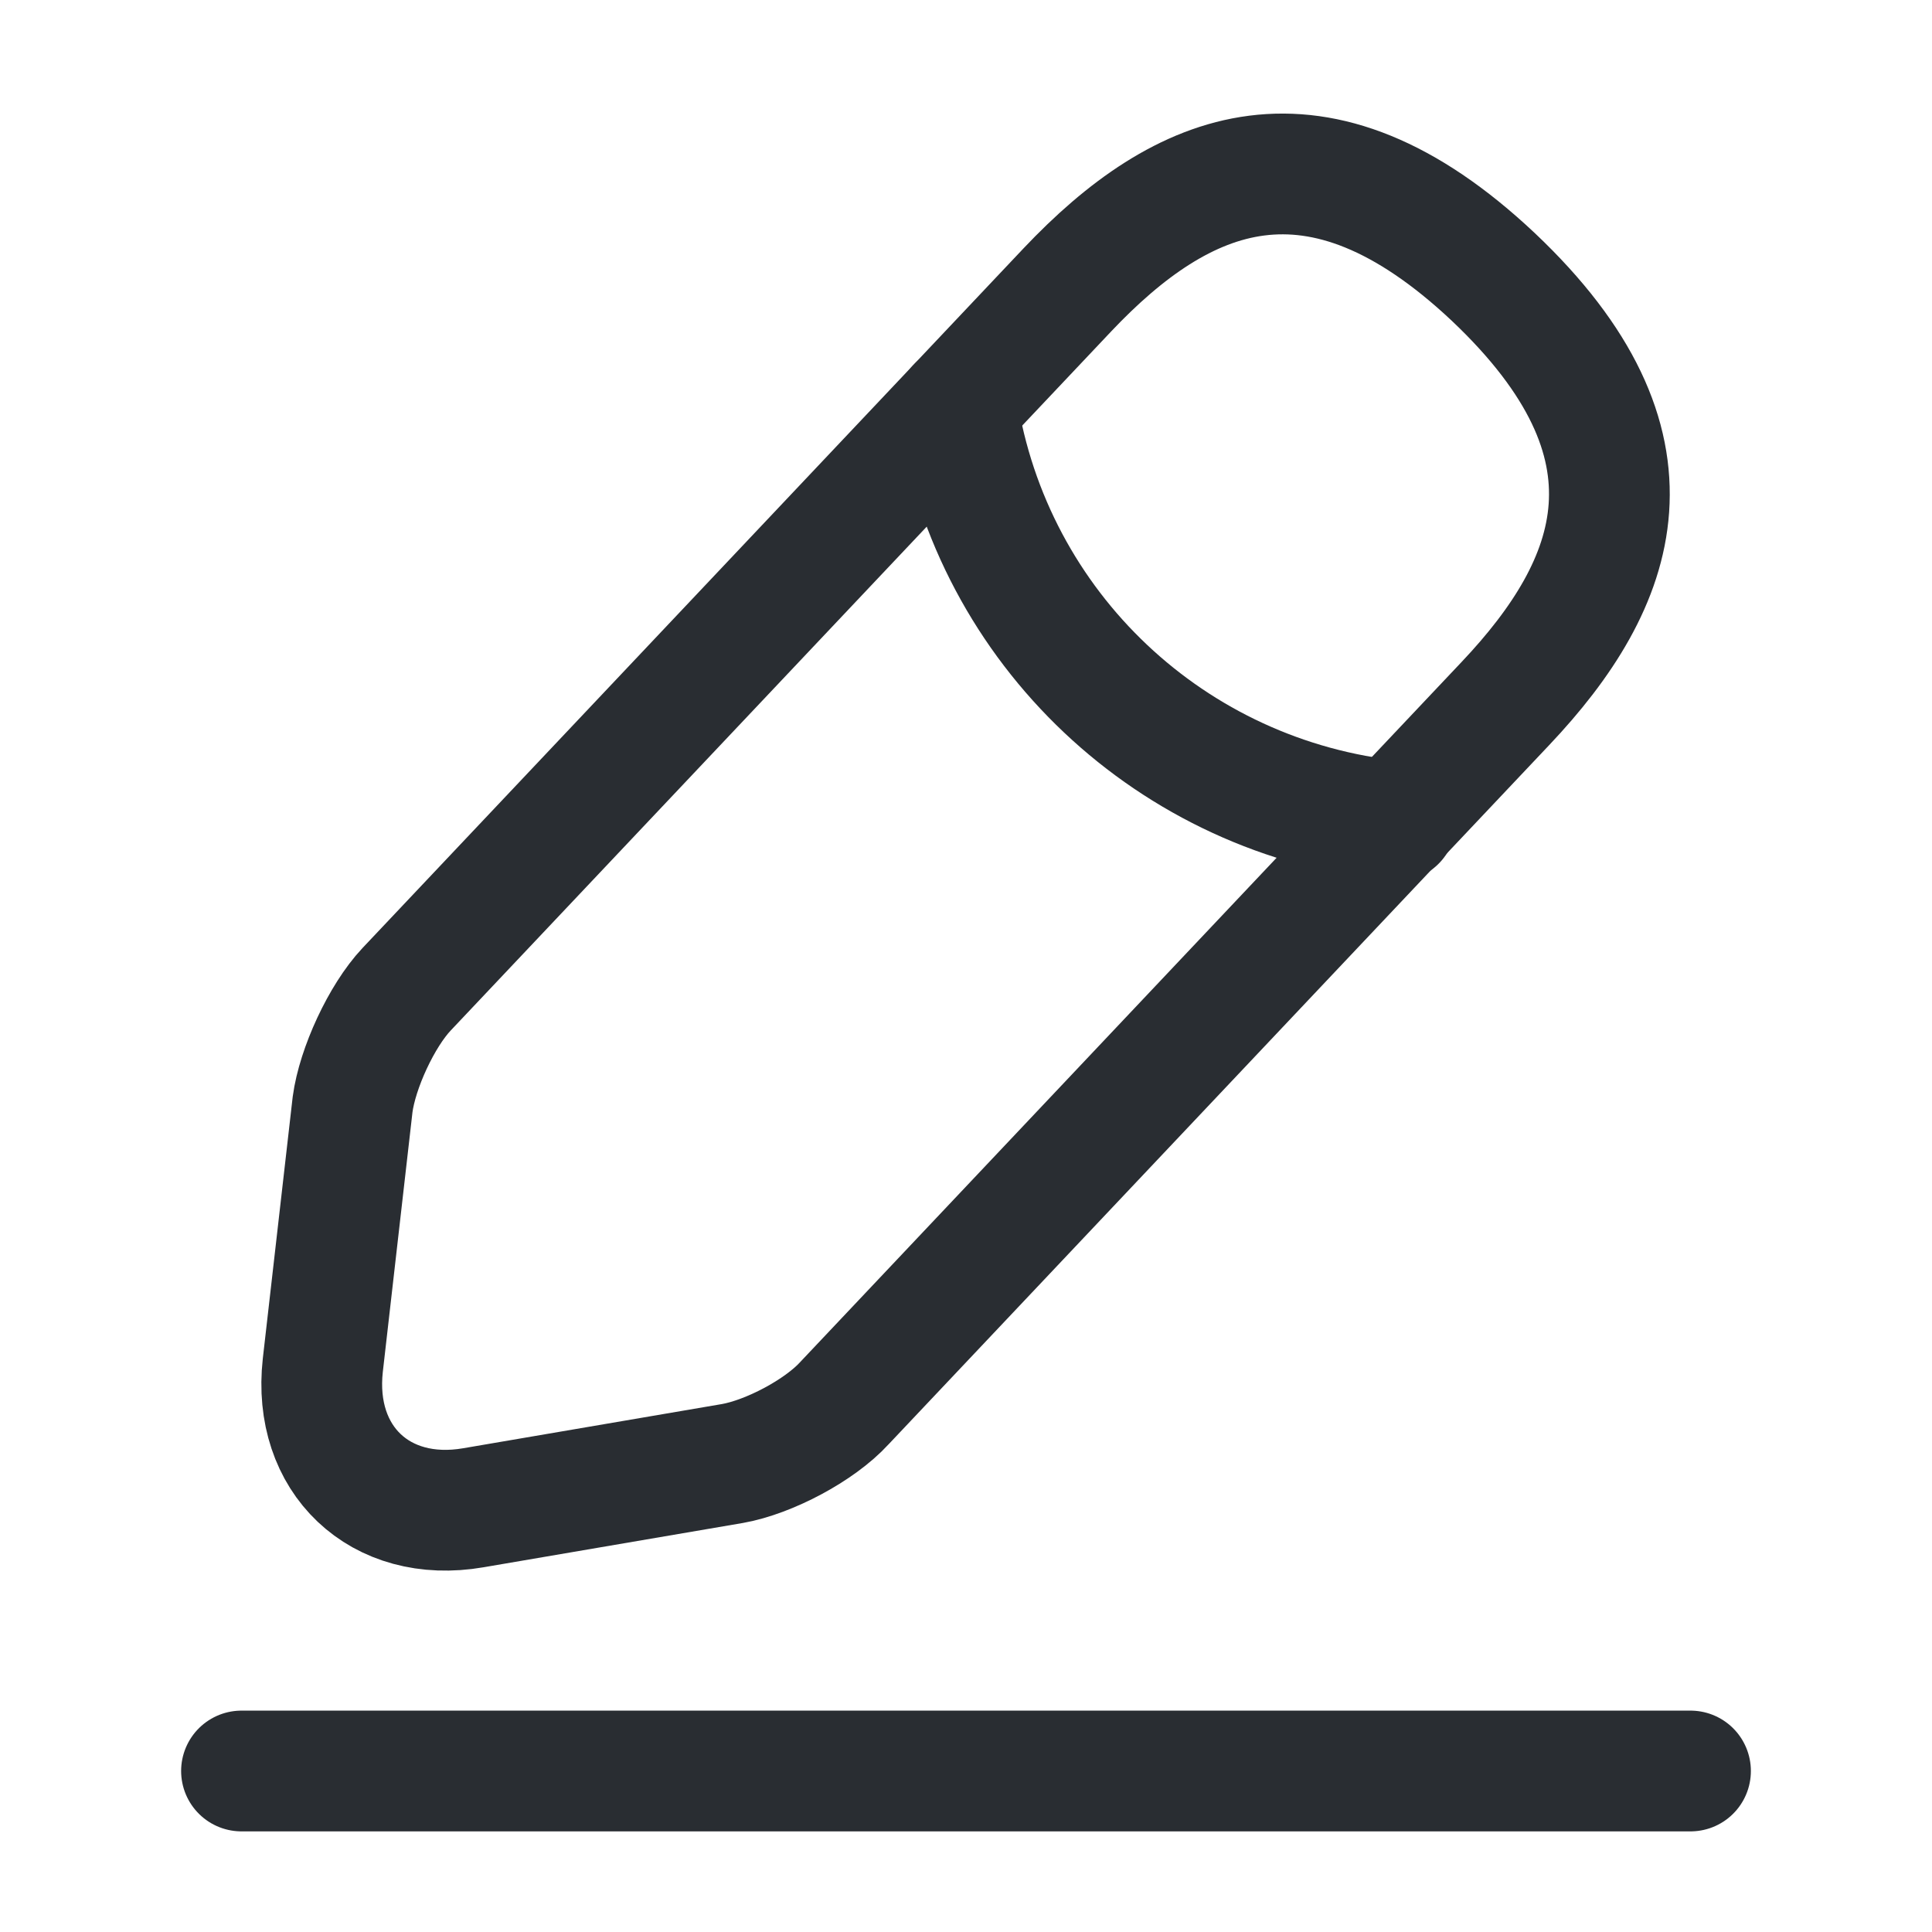
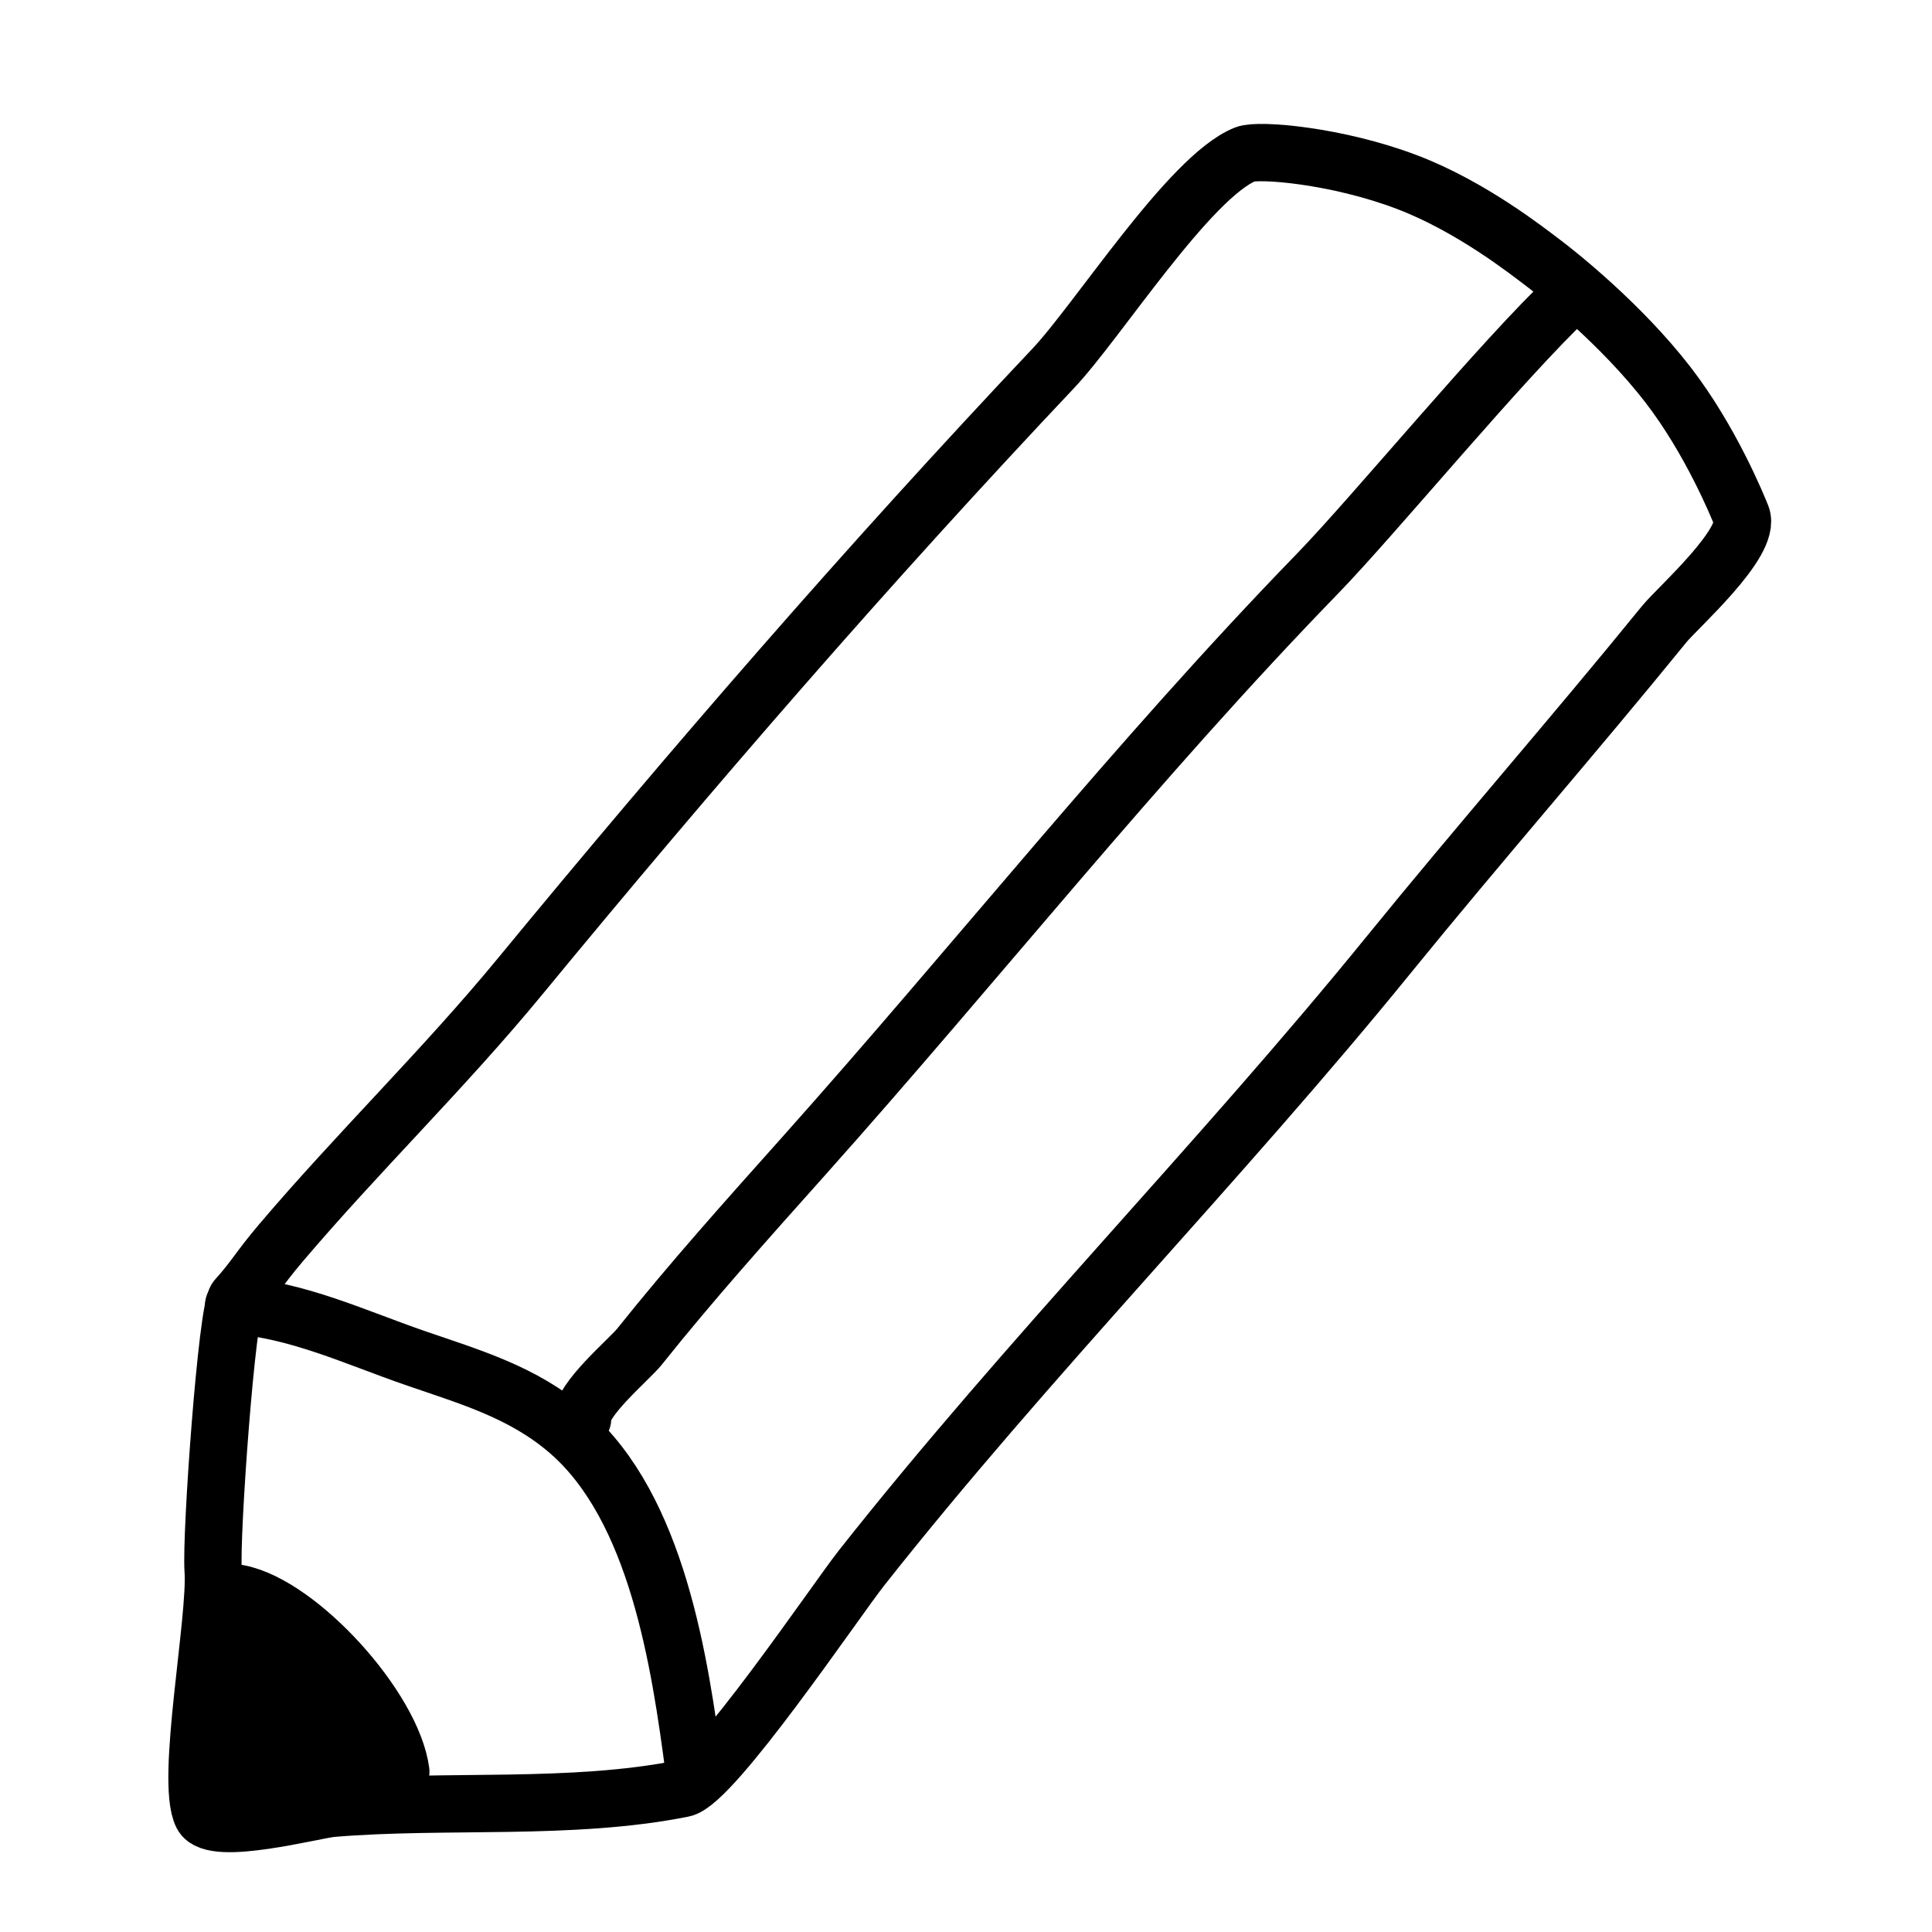
- <svg xmlns="http://www.w3.org/2000/svg" width="800px" height="800px" viewBox="0 0 24 24" fill="none">
-   <path d="M13.26 3.6L5.05 12.29C4.74 12.62 4.44 13.27 4.38 13.72L4.01 16.96C3.88 18.13 4.72 18.93 5.88 18.73L9.1 18.18C9.55 18.1 10.18 17.77 10.49 17.43L18.7 8.74C20.12 7.24 20.76 5.53 18.55 3.44C16.35 1.37 14.68 2.1 13.26 3.6Z" stroke="#292D32" stroke-width="1.5" stroke-miterlimit="10" stroke-linecap="round" stroke-linejoin="round" />
-   <path d="M11.89 5.05C12.32 7.81 14.56 9.92 17.34 10.2" stroke="#292D32" stroke-width="1.5" stroke-miterlimit="10" stroke-linecap="round" stroke-linejoin="round" />
-   <path d="M3 22H21" stroke="#292D32" stroke-width="1.5" stroke-miterlimit="10" stroke-linecap="round" stroke-linejoin="round" />
+ <svg xmlns="http://www.w3.org/2000/svg" height="512.0px" stroke-miterlimit="10" style="fill-rule:nonzero;clip-rule:evenodd;stroke-linecap:round;stroke-linejoin:round;" version="1.1" viewBox="0 0 512 512" width="512px" xml:space="preserve">
+   <defs />
+   <g id="Layer-1">
+     <path d="M62.691 344.105C60.118 346.94 55.829 406.921 56.485 416.104C57.41 429.063 49.034 471.923 53.563 480.98C56.48 486.814 83.252 479.626 88.046 479.226C118.293 476.706 151.337 479.894 180.976 473.966C189.003 472.361 221.551 424.09 228.317 415.52C272.604 359.423 322.904 308.547 368.004 253.039C392.001 223.505 417.065 194.904 441.062 165.369C444.512 161.123 464.29 143.659 461.519 136.73C460.521 134.235 453.394 116.688 442.029 101.967C429.627 85.901 412.789 72.55 408.713 69.493C404.703 66.486 389.885 54.752 372.952 48.29C354.313 41.176 333.474 39.494 330.014 40.878C315.273 46.775 290.899 85.147 279.166 97.571C229.866 149.771 183.414 203.404 137.725 258.883C117.669 283.237 94.837 305.377 74.469 329.36C68.576 336.298 67.38 338.94 62.691 344.105Z" fill="none" opacity="1" stroke="#000000" stroke-linecap="round" stroke-linejoin="round" stroke-width="15.192" />
+     <path d="M63.235 422.267C79.371 425.391 104 452.606 106.218 469.5" fill="none" opacity="1" stroke="#000000" stroke-linecap="round" stroke-linejoin="round" stroke-width="15.192" />
+     <path d="M61.315 477.693C61.11 477.172 66.829 432.141 67.861 431.239C68.201 430.941 68.404 435.381 68.405 435.382C68.572 439.571 69.014 443.71 69.283 447.911C69.859 456.895 69.615 465.405 69.305 474.346C69.294 474.673 69.014 479.458 69.621 479.668C71.443 480.299 70.857 475.999 71.188 474.098C72.961 463.916 74.552 454.119 74.488 443.779C74.486 443.485 74.204 435.301 74.956 435.672C83.26 439.76 76.218 475.849 76.431 476.092C78.64 478.618 81.634 466.968 81.697 466.588C82.388 462.437 82.675 460.87 82.721 456.875C82.741 455.067 80.766 444.866 81.743 443.593C82.031 443.218 86.357 447.709 86.529 447.946C90.323 453.151 94.203 474.29 93.837 471.508" fill="none" opacity="1" stroke="#000000" stroke-linecap="round" stroke-linejoin="round" stroke-width="15.192" />
+     <path d="M61.911 345.943C78.666 347.065 94.144 354.4 109.828 359.827C124.548 364.921 138.609 368.89 150.709 379.366C174.155 399.667 180.193 440.516 183.966 469.255" fill="none" opacity="1" stroke="#000000" stroke-linecap="round" stroke-linejoin="round" stroke-width="15.192" />
+     <path d="M154.384 376.088C153.732 371.126 166.834 360.19 169.485 356.864C183.304 339.53 198.272 322.862 213.043 306.317C258.781 255.085 301.215 201.39 349.117 152.051C364.258 136.457 398.333 95.01 416.159 78.324" fill="none" opacity="1" stroke="#000000" stroke-linecap="round" stroke-linejoin="round" stroke-width="15.192" />
+   </g>
</svg>
